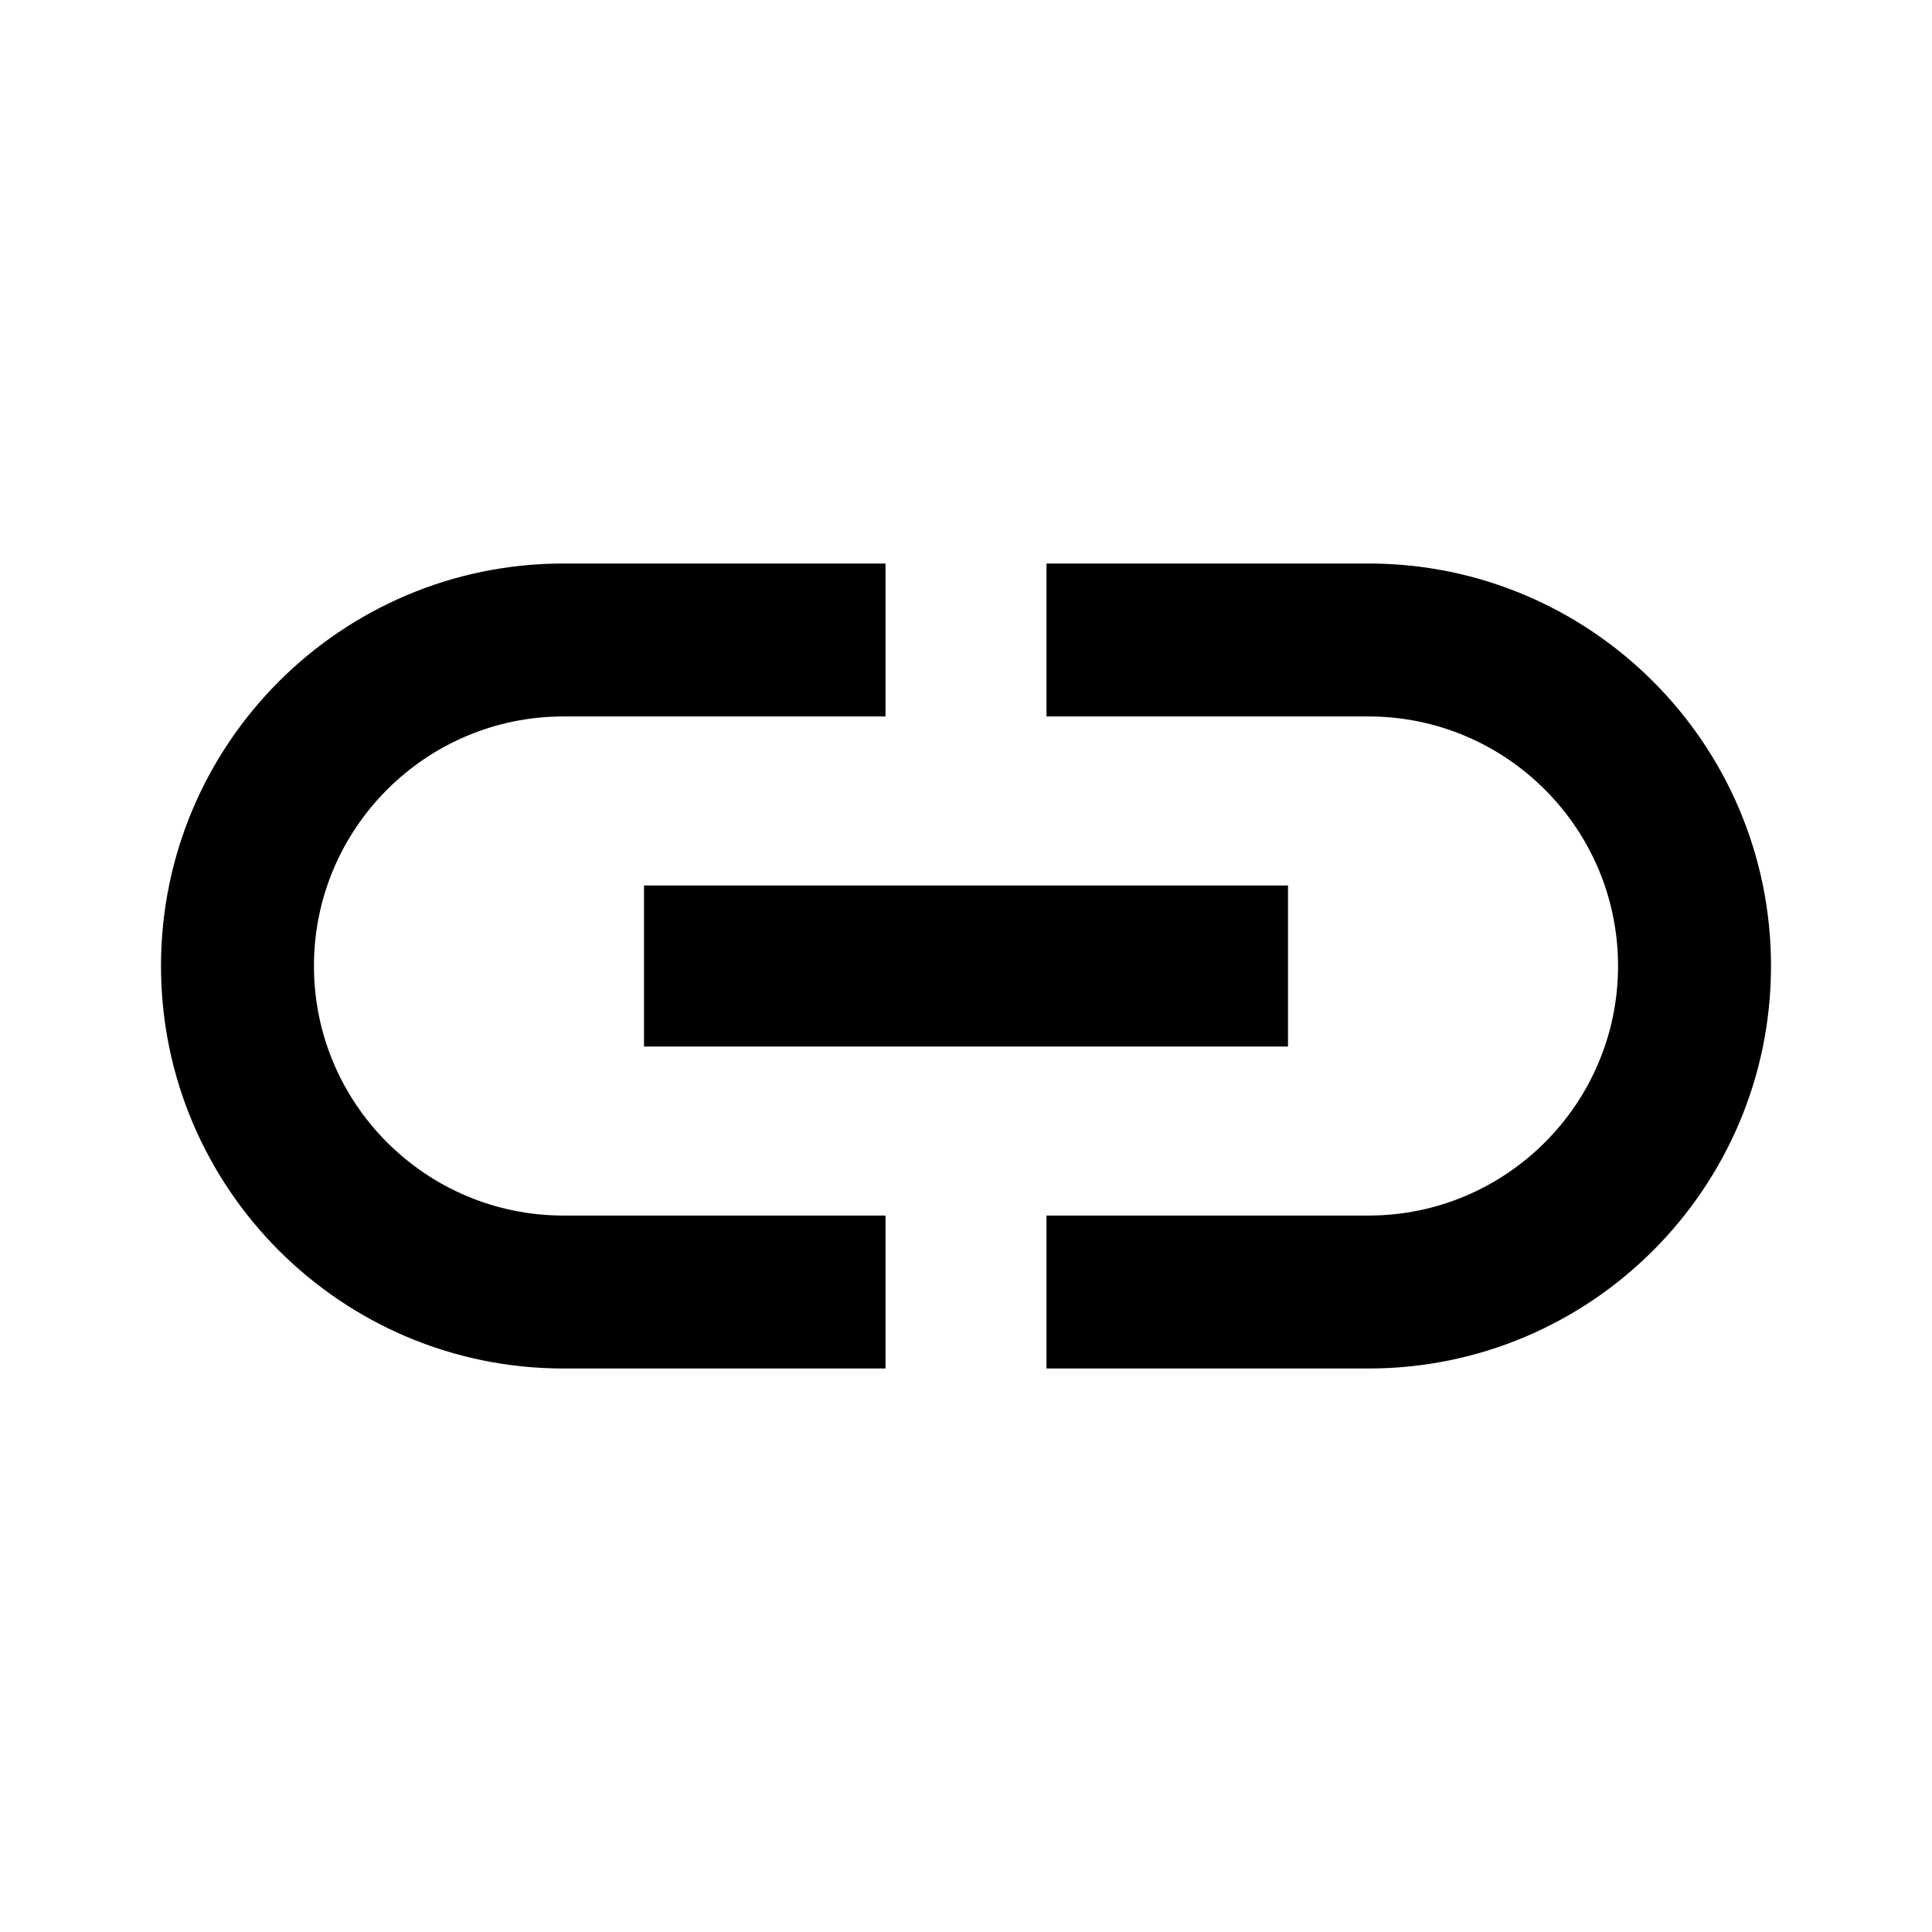
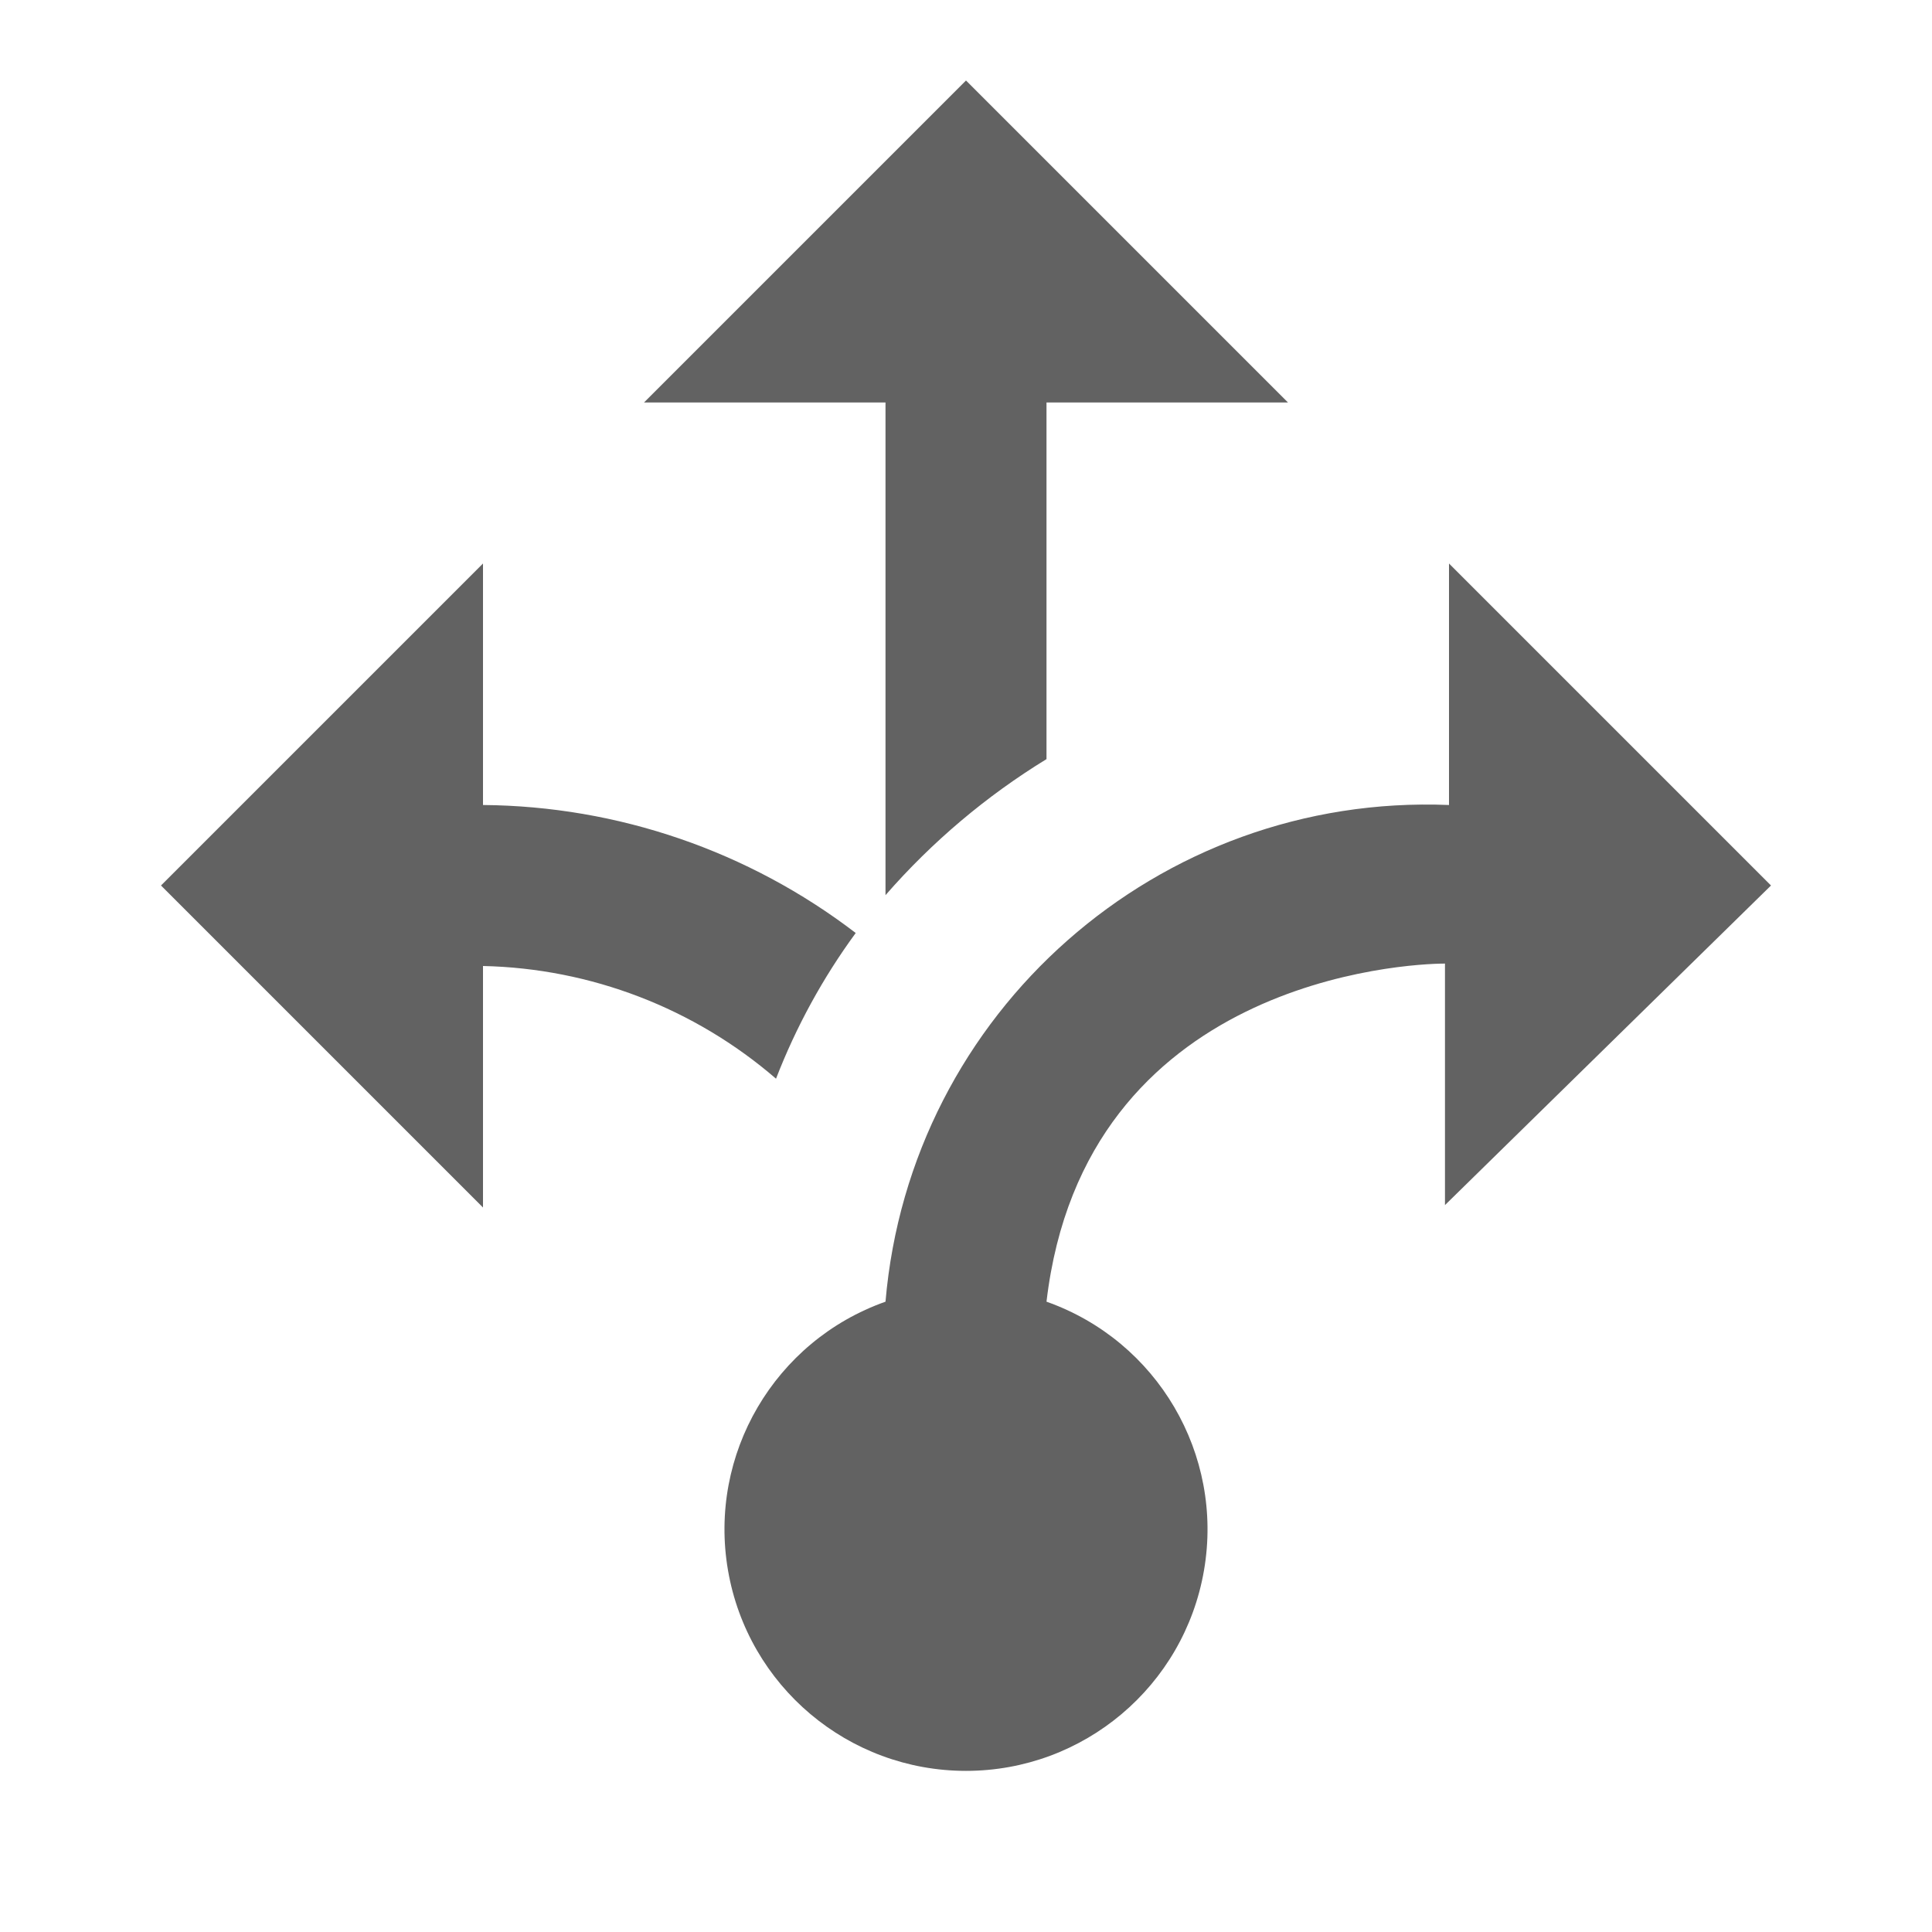
- <svg xmlns="http://www.w3.org/2000/svg" width="48" height="48" viewBox="0 0 48 48">
-   <path d="M7.8 24c0-3.42 2.78-6.2 6.2-6.2h8V14h-8C8.48 14 4 18.48 4 24s4.48 10 10 10h8v-3.8h-8c-3.42 0-6.2-2.78-6.2-6.2zm8.2 2h16v-4H16v4zm18-12h-8v3.8h8c3.42 0 6.2 2.78 6.2 6.2s-2.78 6.2-6.2 6.2h-8V34h8c5.52 0 10-4.48 10-10s-4.48-10-10-10z" />
+ <svg xmlns="http://www.w3.org/2000/svg" aria-hidden="true" focusable="false" width="1em" height="1em" style="-ms-transform: rotate(360deg); -webkit-transform: rotate(360deg); transform: rotate(360deg);" preserveAspectRatio="xMidYMid meet" viewBox="0 0 24 24">
+   <path d="M11 5H8l4-4 4 4h-3v4.43a8.638 8.638 0 0 0-2 1.69V5zm11 6l-4-4v3a6.75 6.75 0 0 0-7 6.17 3 3 0 1 0 2 0c.47-4 4.47-4.2 4.95-4.2v3L22 11zm-11.37.59A7.72 7.72 0 0 0 6 10V7l-4 4 4 4v-3a5.76 5.76 0 0 1 3.64 1.4 7.86 7.86 0 0 1 .99-1.81z" fill="#626262" />
</svg>
